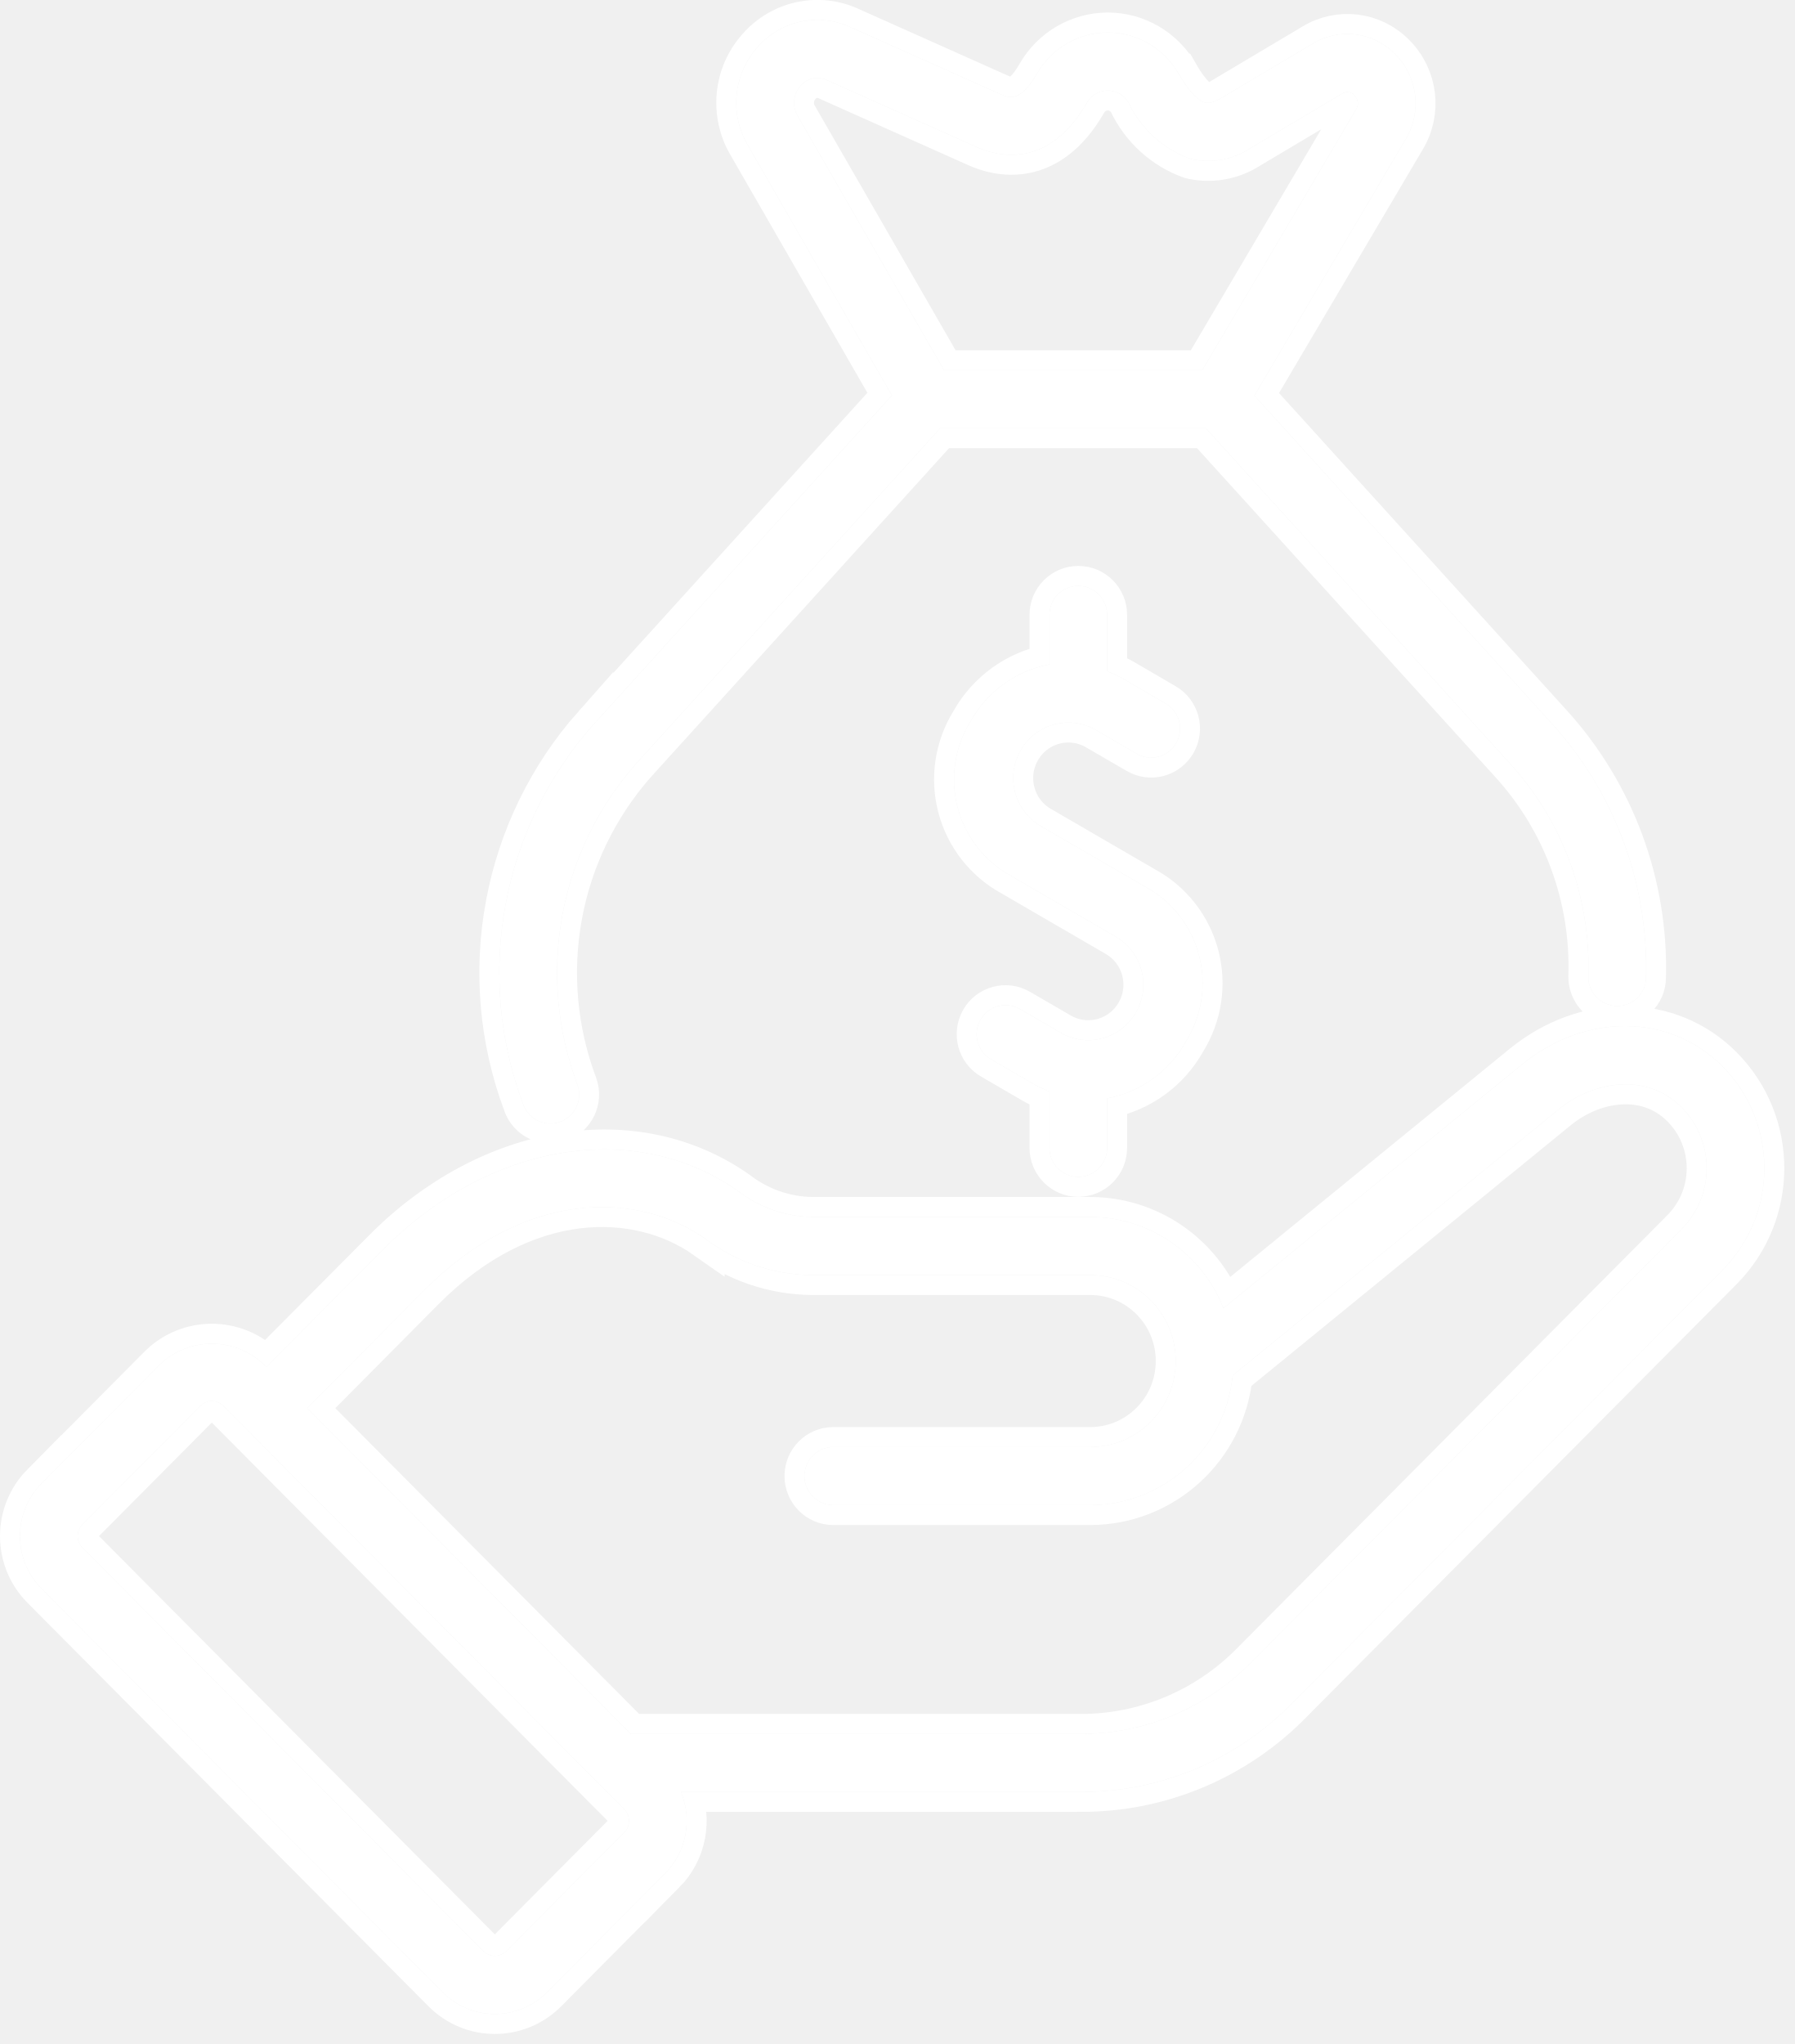
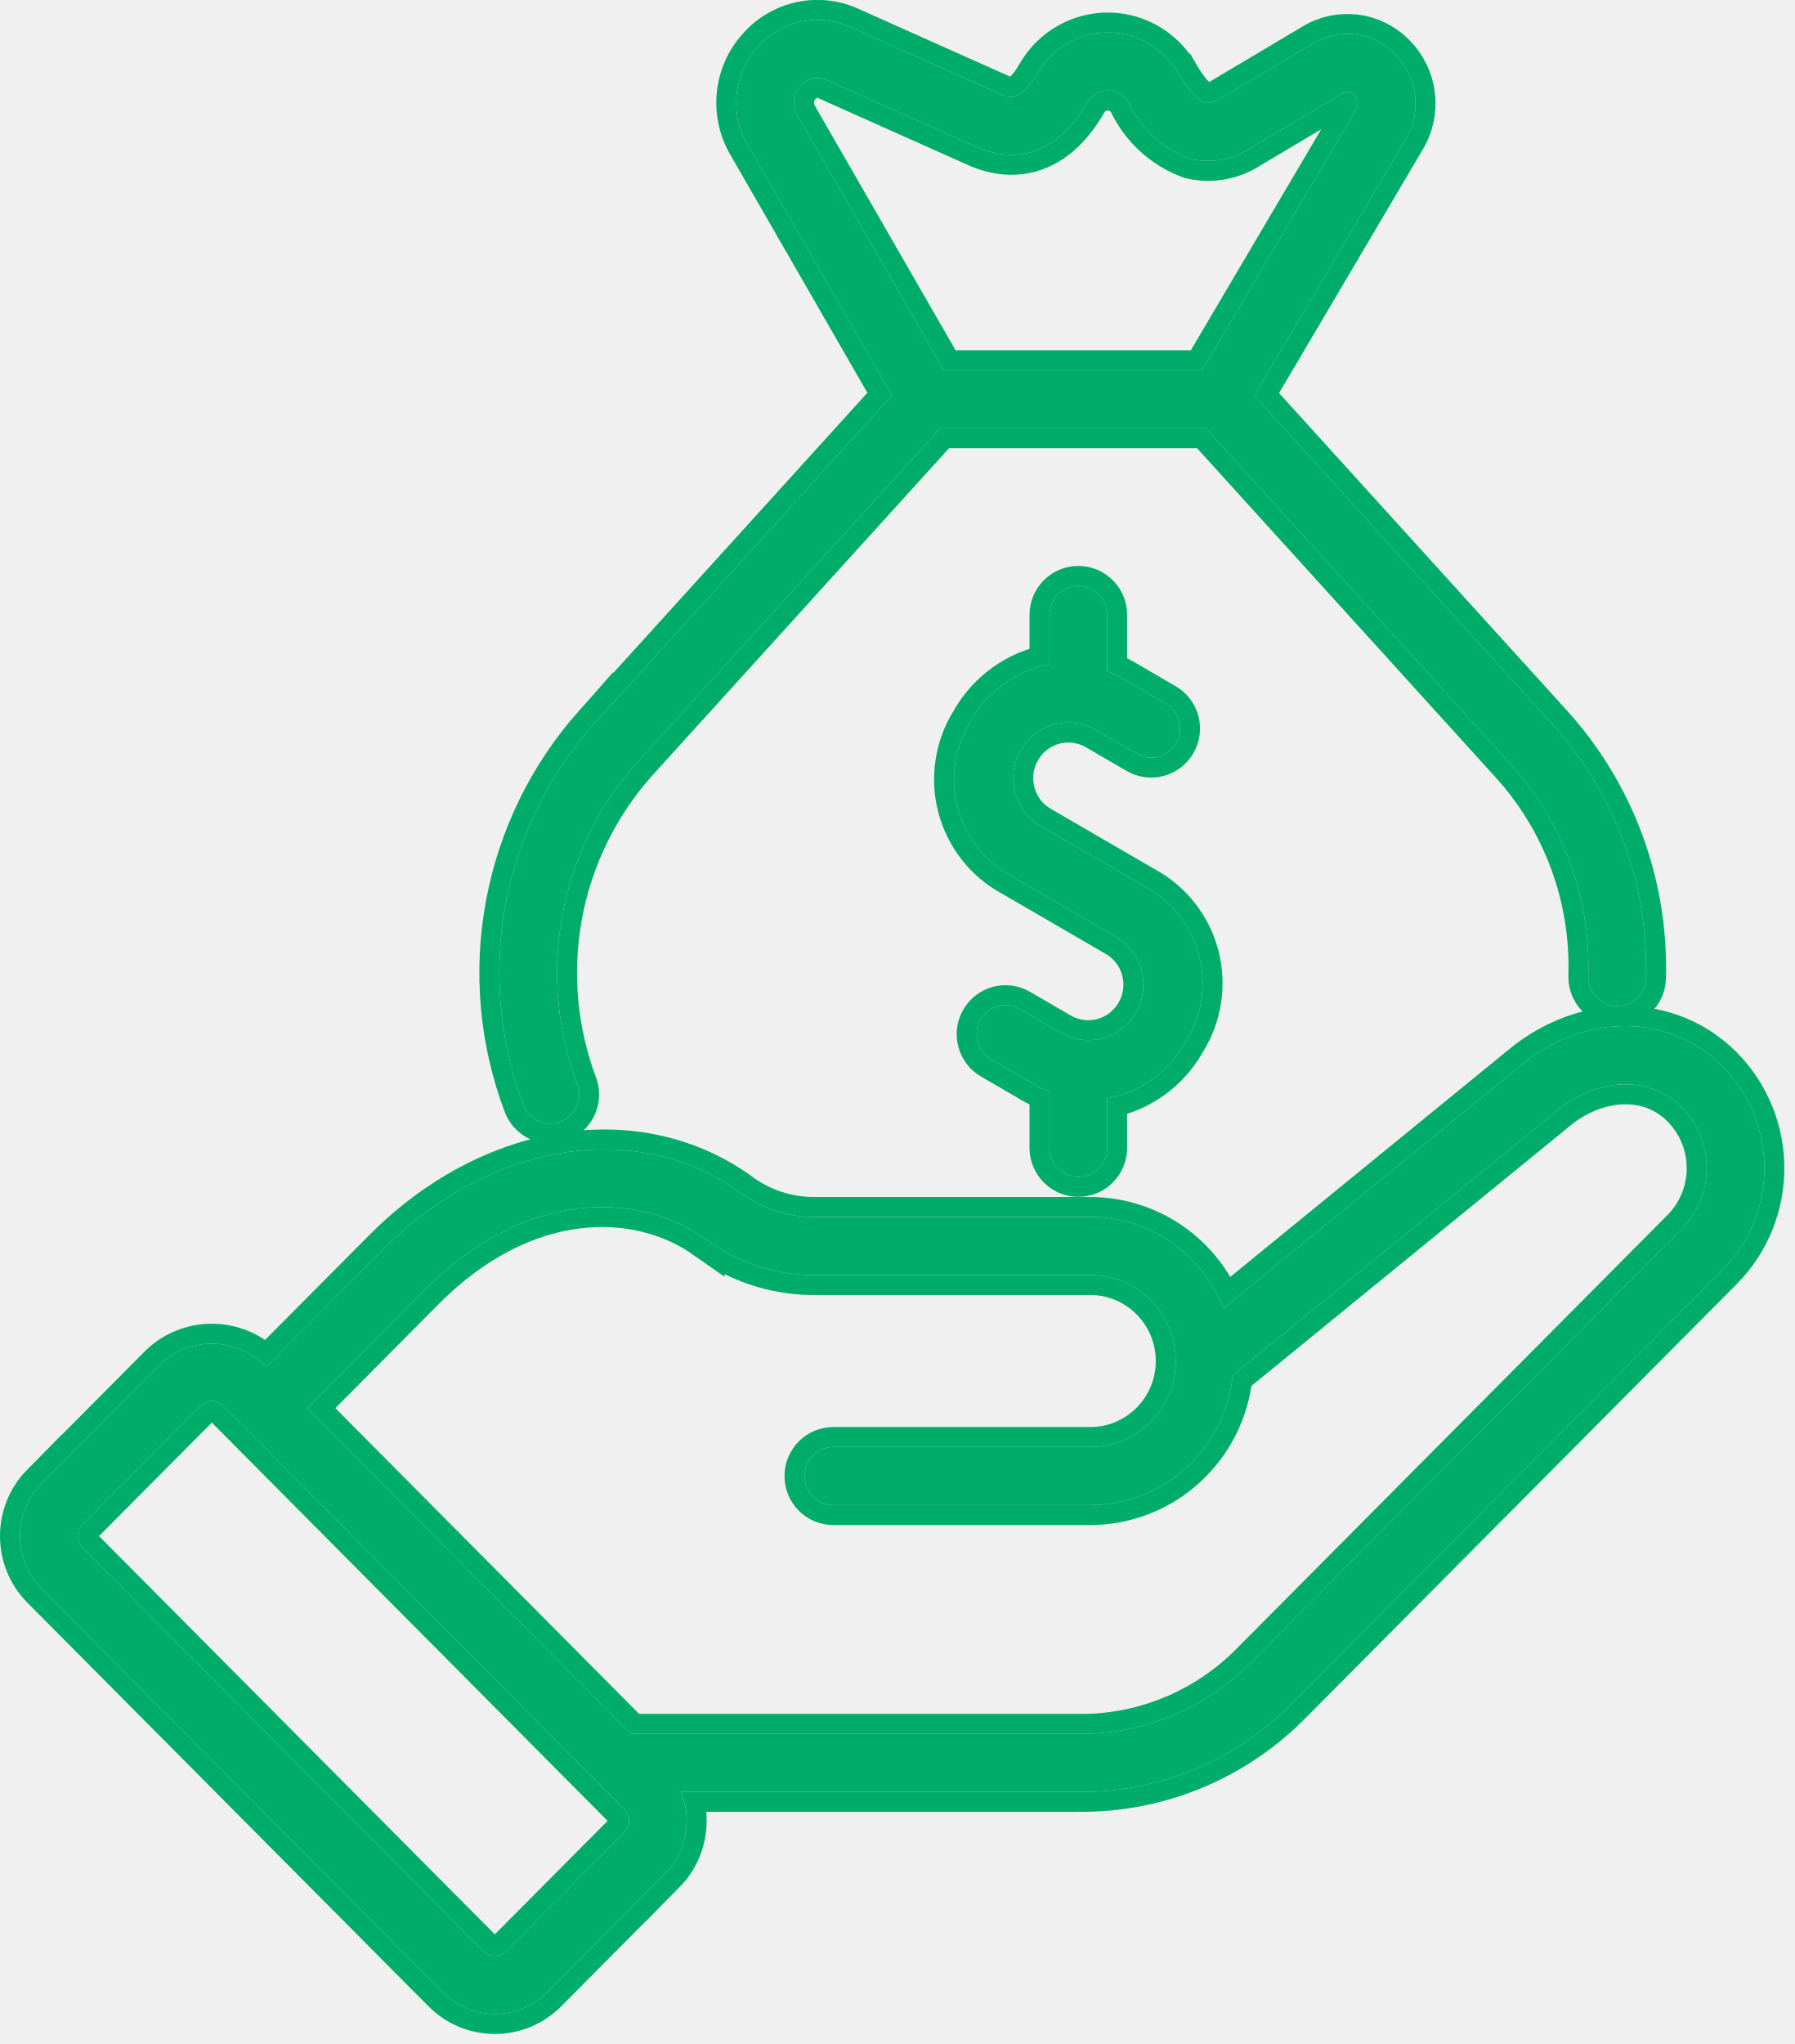
<svg xmlns="http://www.w3.org/2000/svg" width="36" height="41" viewBox="0 0 36 41" fill="none">
  <mask id="path-1-outside-1_692_25" maskUnits="userSpaceOnUse" x="-0.6" y="-0.602" width="37" height="42" fill="black">
    <rect fill="white" x="-0.6" y="-0.602" width="37" height="42" />
    <path d="M10.495 22.146C10.599 22.451 10.93 22.61 11.23 22.505C11.533 22.399 11.693 22.068 11.588 21.764C11.18 20.686 11.073 19.514 11.279 18.378C11.485 17.242 11.998 16.186 12.76 15.321L18.863 8.591H24.195L30.301 15.321C31.357 16.481 31.919 18.011 31.867 19.584C31.864 19.738 31.923 19.888 32.029 20C32.135 20.11 32.281 20.175 32.434 20.178C32.588 20.183 32.738 20.125 32.849 20.019C32.961 19.912 33.025 19.764 33.025 19.608C33.075 17.738 32.405 15.921 31.155 14.535L25.168 7.935L28.198 2.8C28.534 2.249 28.447 1.538 27.99 1.084C27.553 0.636 26.866 0.551 26.332 0.879L24.493 1.973C24.297 2.088 24.206 2.064 24.177 2.058C24.091 2.035 23.907 1.928 23.647 1.475H23.645C23.352 0.966 22.811 0.651 22.226 0.651C21.64 0.653 21.1 0.966 20.806 1.475C20.469 2.064 20.239 1.962 20.072 1.888L17.067 0.546C16.428 0.249 15.67 0.41 15.202 0.942C14.711 1.485 14.632 2.287 15.007 2.917L17.895 7.932L11.904 14.536V14.535C11.001 15.554 10.392 16.802 10.144 18.143C9.894 19.485 10.016 20.869 10.495 22.146L10.495 22.146ZM16.063 1.72C16.196 1.565 16.416 1.519 16.598 1.611L19.603 2.953C20.008 3.134 21.034 3.408 21.809 2.058C21.895 1.908 22.053 1.816 22.226 1.816C22.398 1.816 22.556 1.908 22.642 2.058C22.891 2.584 23.336 2.988 23.881 3.185C24.293 3.284 24.727 3.209 25.082 2.976L26.923 1.881C26.999 1.825 27.107 1.835 27.171 1.908C27.252 1.986 27.266 2.112 27.202 2.205L24.121 7.426H18.941L16.009 2.333C15.889 2.139 15.911 1.889 16.063 1.72ZM5.343 27.42L5.296 27.372L5.297 27.374C4.71 26.812 3.788 26.812 3.203 27.374L0.833 29.758V29.757C0.256 30.341 0.256 31.283 0.833 31.866L8.881 39.962C9.46 40.544 10.396 40.544 10.976 39.962L13.345 37.577V37.579C13.771 37.148 13.896 36.502 13.661 35.943H21.621C23.248 35.965 24.815 35.313 25.951 34.138L34.559 25.477C35.68 24.347 35.68 22.518 34.559 21.389C33.504 20.328 31.815 20.311 30.542 21.348L24.547 26.241C24.113 25.137 23.055 24.412 21.875 24.41H16.291C15.751 24.402 15.229 24.217 14.802 23.886C12.74 22.44 9.82 22.919 7.699 25.051L5.343 27.42ZM12.527 36.754L10.157 39.138C10.029 39.262 9.826 39.262 9.699 39.138L1.651 31.042C1.527 30.913 1.527 30.709 1.651 30.582L4.021 28.198C4.148 28.072 4.35 28.072 4.479 28.198L12.527 36.295C12.65 36.422 12.65 36.626 12.527 36.754ZM14.139 24.84C14.76 25.311 15.514 25.569 16.291 25.576H21.874C22.821 25.576 23.589 26.348 23.589 27.301C23.589 28.254 22.821 29.025 21.874 29.025H16.719C16.4 29.025 16.14 29.286 16.14 29.607C16.14 29.93 16.4 30.19 16.719 30.19H21.874C23.348 30.188 24.582 29.066 24.732 27.59L31.271 22.254C31.96 21.692 33.028 21.498 33.74 22.213C34.409 22.887 34.409 23.979 33.74 24.654L25.132 33.315C24.21 34.268 22.941 34.798 21.621 34.779H12.657L6.164 28.246L8.518 25.875C10.532 23.849 12.792 23.896 14.139 24.841L14.139 24.84ZM21.056 23.025V21.895C20.939 21.85 20.825 21.794 20.715 21.731L19.884 21.248C19.608 21.089 19.513 20.732 19.672 20.454C19.832 20.175 20.186 20.078 20.463 20.24L21.294 20.722C21.822 21.019 22.489 20.836 22.791 20.308C23.095 19.781 22.919 19.107 22.399 18.796L20.291 17.572C19.759 17.283 19.37 16.787 19.214 16.198C19.059 15.61 19.154 14.983 19.474 14.467C19.808 13.871 20.387 13.451 21.056 13.326V12.334C21.056 12.011 21.316 11.752 21.635 11.752C21.955 11.752 22.214 12.011 22.214 12.334V13.463C22.332 13.509 22.445 13.564 22.555 13.626L23.387 14.111C23.52 14.187 23.616 14.314 23.657 14.464C23.697 14.613 23.675 14.773 23.599 14.905C23.522 15.039 23.395 15.138 23.247 15.177C23.098 15.218 22.941 15.196 22.808 15.119L21.977 14.637C21.449 14.338 20.781 14.523 20.479 15.05C20.175 15.578 20.35 16.252 20.87 16.563L22.978 17.787C23.512 18.076 23.901 18.572 24.057 19.161C24.21 19.749 24.116 20.375 23.795 20.89C23.463 21.488 22.884 21.906 22.214 22.033V23.025C22.214 23.346 21.955 23.607 21.635 23.607C21.316 23.607 21.056 23.346 21.056 23.025Z" />
  </mask>
-   <path d="M10.495 22.146C10.599 22.451 10.93 22.61 11.23 22.505C11.533 22.399 11.693 22.068 11.588 21.764C11.18 20.686 11.073 19.514 11.279 18.378C11.485 17.242 11.998 16.186 12.76 15.321L18.863 8.591H24.195L30.301 15.321C31.357 16.481 31.919 18.011 31.867 19.584C31.864 19.738 31.923 19.888 32.029 20C32.135 20.11 32.281 20.175 32.434 20.178C32.588 20.183 32.738 20.125 32.849 20.019C32.961 19.912 33.025 19.764 33.025 19.608C33.075 17.738 32.405 15.921 31.155 14.535L25.168 7.935L28.198 2.8C28.534 2.249 28.447 1.538 27.99 1.084C27.553 0.636 26.866 0.551 26.332 0.879L24.493 1.973C24.297 2.088 24.206 2.064 24.177 2.058C24.091 2.035 23.907 1.928 23.647 1.475H23.645C23.352 0.966 22.811 0.651 22.226 0.651C21.64 0.653 21.1 0.966 20.806 1.475C20.469 2.064 20.239 1.962 20.072 1.888L17.067 0.546C16.428 0.249 15.67 0.41 15.202 0.942C14.711 1.485 14.632 2.287 15.007 2.917L17.895 7.932L11.904 14.536V14.535C11.001 15.554 10.392 16.802 10.144 18.143C9.894 19.485 10.016 20.869 10.495 22.146L10.495 22.146ZM16.063 1.72C16.196 1.565 16.416 1.519 16.598 1.611L19.603 2.953C20.008 3.134 21.034 3.408 21.809 2.058C21.895 1.908 22.053 1.816 22.226 1.816C22.398 1.816 22.556 1.908 22.642 2.058C22.891 2.584 23.336 2.988 23.881 3.185C24.293 3.284 24.727 3.209 25.082 2.976L26.923 1.881C26.999 1.825 27.107 1.835 27.171 1.908C27.252 1.986 27.266 2.112 27.202 2.205L24.121 7.426H18.941L16.009 2.333C15.889 2.139 15.911 1.889 16.063 1.72ZM5.343 27.42L5.296 27.372L5.297 27.374C4.71 26.812 3.788 26.812 3.203 27.374L0.833 29.758V29.757C0.256 30.341 0.256 31.283 0.833 31.866L8.881 39.962C9.46 40.544 10.396 40.544 10.976 39.962L13.345 37.577V37.579C13.771 37.148 13.896 36.502 13.661 35.943H21.621C23.248 35.965 24.815 35.313 25.951 34.138L34.559 25.477C35.68 24.347 35.68 22.518 34.559 21.389C33.504 20.328 31.815 20.311 30.542 21.348L24.547 26.241C24.113 25.137 23.055 24.412 21.875 24.41H16.291C15.751 24.402 15.229 24.217 14.802 23.886C12.74 22.44 9.82 22.919 7.699 25.051L5.343 27.42ZM12.527 36.754L10.157 39.138C10.029 39.262 9.826 39.262 9.699 39.138L1.651 31.042C1.527 30.913 1.527 30.709 1.651 30.582L4.021 28.198C4.148 28.072 4.35 28.072 4.479 28.198L12.527 36.295C12.65 36.422 12.65 36.626 12.527 36.754ZM14.139 24.84C14.76 25.311 15.514 25.569 16.291 25.576H21.874C22.821 25.576 23.589 26.348 23.589 27.301C23.589 28.254 22.821 29.025 21.874 29.025H16.719C16.4 29.025 16.14 29.286 16.14 29.607C16.14 29.93 16.4 30.19 16.719 30.19H21.874C23.348 30.188 24.582 29.066 24.732 27.59L31.271 22.254C31.96 21.692 33.028 21.498 33.74 22.213C34.409 22.887 34.409 23.979 33.74 24.654L25.132 33.315C24.21 34.268 22.941 34.798 21.621 34.779H12.657L6.164 28.246L8.518 25.875C10.532 23.849 12.792 23.896 14.139 24.841L14.139 24.84ZM21.056 23.025V21.895C20.939 21.85 20.825 21.794 20.715 21.731L19.884 21.248C19.608 21.089 19.513 20.732 19.672 20.454C19.832 20.175 20.186 20.078 20.463 20.24L21.294 20.722C21.822 21.019 22.489 20.836 22.791 20.308C23.095 19.781 22.919 19.107 22.399 18.796L20.291 17.572C19.759 17.283 19.37 16.787 19.214 16.198C19.059 15.61 19.154 14.983 19.474 14.467C19.808 13.871 20.387 13.451 21.056 13.326V12.334C21.056 12.011 21.316 11.752 21.635 11.752C21.955 11.752 22.214 12.011 22.214 12.334V13.463C22.332 13.509 22.445 13.564 22.555 13.626L23.387 14.111C23.52 14.187 23.616 14.314 23.657 14.464C23.697 14.613 23.675 14.773 23.599 14.905C23.522 15.039 23.395 15.138 23.247 15.177C23.098 15.218 22.941 15.196 22.808 15.119L21.977 14.637C21.449 14.338 20.781 14.523 20.479 15.05C20.175 15.578 20.35 16.252 20.87 16.563L22.978 17.787C23.512 18.076 23.901 18.572 24.057 19.161C24.21 19.749 24.116 20.375 23.795 20.89C23.463 21.488 22.884 21.906 22.214 22.033V23.025C22.214 23.346 21.955 23.607 21.635 23.607C21.316 23.607 21.056 23.346 21.056 23.025Z" fill="white" />
-   <path d="M10.495 22.146C10.599 22.451 10.93 22.61 11.23 22.505C11.533 22.399 11.693 22.068 11.588 21.764C11.18 20.686 11.073 19.514 11.279 18.378C11.485 17.242 11.998 16.186 12.76 15.321L18.863 8.591H24.195L30.301 15.321C31.357 16.481 31.919 18.011 31.867 19.584C31.864 19.738 31.923 19.888 32.029 20C32.135 20.11 32.281 20.175 32.434 20.178C32.588 20.183 32.738 20.125 32.849 20.019C32.961 19.912 33.025 19.764 33.025 19.608C33.075 17.738 32.405 15.921 31.155 14.535L25.168 7.935L28.198 2.8C28.534 2.249 28.447 1.538 27.99 1.084C27.553 0.636 26.866 0.551 26.332 0.879L24.493 1.973C24.297 2.088 24.206 2.064 24.177 2.058C24.091 2.035 23.907 1.928 23.647 1.475H23.645C23.352 0.966 22.811 0.651 22.226 0.651C21.64 0.653 21.1 0.966 20.806 1.475C20.469 2.064 20.239 1.962 20.072 1.888L17.067 0.546C16.428 0.249 15.67 0.41 15.202 0.942C14.711 1.485 14.632 2.287 15.007 2.917L17.895 7.932L11.904 14.536V14.535C11.001 15.554 10.392 16.802 10.144 18.143C9.894 19.485 10.016 20.869 10.495 22.146L10.495 22.146ZM16.063 1.72C16.196 1.565 16.416 1.519 16.598 1.611L19.603 2.953C20.008 3.134 21.034 3.408 21.809 2.058C21.895 1.908 22.053 1.816 22.226 1.816C22.398 1.816 22.556 1.908 22.642 2.058C22.891 2.584 23.336 2.988 23.881 3.185C24.293 3.284 24.727 3.209 25.082 2.976L26.923 1.881C26.999 1.825 27.107 1.835 27.171 1.908C27.252 1.986 27.266 2.112 27.202 2.205L24.121 7.426H18.941L16.009 2.333C15.889 2.139 15.911 1.889 16.063 1.72ZM5.343 27.42L5.296 27.372L5.297 27.374C4.71 26.812 3.788 26.812 3.203 27.374L0.833 29.758V29.757C0.256 30.341 0.256 31.283 0.833 31.866L8.881 39.962C9.46 40.544 10.396 40.544 10.976 39.962L13.345 37.577V37.579C13.771 37.148 13.896 36.502 13.661 35.943H21.621C23.248 35.965 24.815 35.313 25.951 34.138L34.559 25.477C35.68 24.347 35.68 22.518 34.559 21.389C33.504 20.328 31.815 20.311 30.542 21.348L24.547 26.241C24.113 25.137 23.055 24.412 21.875 24.41H16.291C15.751 24.402 15.229 24.217 14.802 23.886C12.74 22.44 9.82 22.919 7.699 25.051L5.343 27.42ZM12.527 36.754L10.157 39.138C10.029 39.262 9.826 39.262 9.699 39.138L1.651 31.042C1.527 30.913 1.527 30.709 1.651 30.582L4.021 28.198C4.148 28.072 4.35 28.072 4.479 28.198L12.527 36.295C12.65 36.422 12.65 36.626 12.527 36.754ZM14.139 24.84C14.76 25.311 15.514 25.569 16.291 25.576H21.874C22.821 25.576 23.589 26.348 23.589 27.301C23.589 28.254 22.821 29.025 21.874 29.025H16.719C16.4 29.025 16.14 29.286 16.14 29.607C16.14 29.93 16.4 30.19 16.719 30.19H21.874C23.348 30.188 24.582 29.066 24.732 27.59L31.271 22.254C31.96 21.692 33.028 21.498 33.74 22.213C34.409 22.887 34.409 23.979 33.74 24.654L25.132 33.315C24.21 34.268 22.941 34.798 21.621 34.779H12.657L6.164 28.246L8.518 25.875C10.532 23.849 12.792 23.896 14.139 24.841L14.139 24.84ZM21.056 23.025V21.895C20.939 21.85 20.825 21.794 20.715 21.731L19.884 21.248C19.608 21.089 19.513 20.732 19.672 20.454C19.832 20.175 20.186 20.078 20.463 20.24L21.294 20.722C21.822 21.019 22.489 20.836 22.791 20.308C23.095 19.781 22.919 19.107 22.399 18.796L20.291 17.572C19.759 17.283 19.37 16.787 19.214 16.198C19.059 15.61 19.154 14.983 19.474 14.467C19.808 13.871 20.387 13.451 21.056 13.326V12.334C21.056 12.011 21.316 11.752 21.635 11.752C21.955 11.752 22.214 12.011 22.214 12.334V13.463C22.332 13.509 22.445 13.564 22.555 13.626L23.387 14.111C23.52 14.187 23.616 14.314 23.657 14.464C23.697 14.613 23.675 14.773 23.599 14.905C23.522 15.039 23.395 15.138 23.247 15.177C23.098 15.218 22.941 15.196 22.808 15.119L21.977 14.637C21.449 14.338 20.781 14.523 20.479 15.05C20.175 15.578 20.35 16.252 20.87 16.563L22.978 17.787C23.512 18.076 23.901 18.572 24.057 19.161C24.21 19.749 24.116 20.375 23.795 20.89C23.463 21.488 22.884 21.906 22.214 22.033V23.025C22.214 23.346 21.955 23.607 21.635 23.607C21.316 23.607 21.056 23.346 21.056 23.025Z" stroke="white" stroke-width="0.8" mask="url(#path-1-outside-1_692_25)" />
+   <path d="M10.495 22.146C10.599 22.451 10.93 22.61 11.23 22.505C11.533 22.399 11.693 22.068 11.588 21.764C11.18 20.686 11.073 19.514 11.279 18.378C11.485 17.242 11.998 16.186 12.76 15.321L18.863 8.591H24.195L30.301 15.321C31.357 16.481 31.919 18.011 31.867 19.584C31.864 19.738 31.923 19.888 32.029 20C32.135 20.11 32.281 20.175 32.434 20.178C32.588 20.183 32.738 20.125 32.849 20.019C32.961 19.912 33.025 19.764 33.025 19.608C33.075 17.738 32.405 15.921 31.155 14.535L25.168 7.935L28.198 2.8C28.534 2.249 28.447 1.538 27.99 1.084C27.553 0.636 26.866 0.551 26.332 0.879L24.493 1.973C24.297 2.088 24.206 2.064 24.177 2.058C24.091 2.035 23.907 1.928 23.647 1.475H23.645C23.352 0.966 22.811 0.651 22.226 0.651C21.64 0.653 21.1 0.966 20.806 1.475C20.469 2.064 20.239 1.962 20.072 1.888L17.067 0.546C16.428 0.249 15.67 0.41 15.202 0.942C14.711 1.485 14.632 2.287 15.007 2.917L17.895 7.932L11.904 14.536V14.535C11.001 15.554 10.392 16.802 10.144 18.143C9.894 19.485 10.016 20.869 10.495 22.146L10.495 22.146ZM16.063 1.72C16.196 1.565 16.416 1.519 16.598 1.611L19.603 2.953C20.008 3.134 21.034 3.408 21.809 2.058C21.895 1.908 22.053 1.816 22.226 1.816C22.398 1.816 22.556 1.908 22.642 2.058C22.891 2.584 23.336 2.988 23.881 3.185C24.293 3.284 24.727 3.209 25.082 2.976L26.923 1.881C26.999 1.825 27.107 1.835 27.171 1.908C27.252 1.986 27.266 2.112 27.202 2.205L24.121 7.426H18.941L16.009 2.333C15.889 2.139 15.911 1.889 16.063 1.72ZM5.343 27.42L5.296 27.372L5.297 27.374C4.71 26.812 3.788 26.812 3.203 27.374L0.833 29.758V29.757C0.256 30.341 0.256 31.283 0.833 31.866L8.881 39.962C9.46 40.544 10.396 40.544 10.976 39.962L13.345 37.577V37.579C13.771 37.148 13.896 36.502 13.661 35.943H21.621C23.248 35.965 24.815 35.313 25.951 34.138L34.559 25.477C35.68 24.347 35.68 22.518 34.559 21.389C33.504 20.328 31.815 20.311 30.542 21.348L24.547 26.241C24.113 25.137 23.055 24.412 21.875 24.41H16.291C15.751 24.402 15.229 24.217 14.802 23.886C12.74 22.44 9.82 22.919 7.699 25.051L5.343 27.42ZM12.527 36.754L10.157 39.138C10.029 39.262 9.826 39.262 9.699 39.138L1.651 31.042C1.527 30.913 1.527 30.709 1.651 30.582L4.021 28.198C4.148 28.072 4.35 28.072 4.479 28.198L12.527 36.295C12.65 36.422 12.65 36.626 12.527 36.754ZM14.139 24.84C14.76 25.311 15.514 25.569 16.291 25.576H21.874C22.821 25.576 23.589 26.348 23.589 27.301C23.589 28.254 22.821 29.025 21.874 29.025H16.719C16.4 29.025 16.14 29.286 16.14 29.607C16.14 29.93 16.4 30.19 16.719 30.19H21.874C23.348 30.188 24.582 29.066 24.732 27.59L31.271 22.254C31.96 21.692 33.028 21.498 33.74 22.213C34.409 22.887 34.409 23.979 33.74 24.654L25.132 33.315C24.21 34.268 22.941 34.798 21.621 34.779H12.657L6.164 28.246L8.518 25.875C10.532 23.849 12.792 23.896 14.139 24.841L14.139 24.84ZM21.056 23.025V21.895C20.939 21.85 20.825 21.794 20.715 21.731L19.884 21.248C19.608 21.089 19.513 20.732 19.672 20.454C19.832 20.175 20.186 20.078 20.463 20.24L21.294 20.722C21.822 21.019 22.489 20.836 22.791 20.308C23.095 19.781 22.919 19.107 22.399 18.796L20.291 17.572C19.759 17.283 19.37 16.787 19.214 16.198C19.059 15.61 19.154 14.983 19.474 14.467C19.808 13.871 20.387 13.451 21.056 13.326V12.334C21.056 12.011 21.316 11.752 21.635 11.752C21.955 11.752 22.214 12.011 22.214 12.334V13.463C22.332 13.509 22.445 13.564 22.555 13.626L23.387 14.111C23.52 14.187 23.616 14.314 23.657 14.464C23.697 14.613 23.675 14.773 23.599 14.905C23.522 15.039 23.395 15.138 23.247 15.177C23.098 15.218 22.941 15.196 22.808 15.119L21.977 14.637C21.449 14.338 20.781 14.523 20.479 15.05C20.175 15.578 20.35 16.252 20.87 16.563L22.978 17.787C23.512 18.076 23.901 18.572 24.057 19.161C24.21 19.749 24.116 20.375 23.795 20.89C23.463 21.488 22.884 21.906 22.214 22.033V23.025C22.214 23.346 21.955 23.607 21.635 23.607C21.316 23.607 21.056 23.346 21.056 23.025Z" fill="#00AC69" />
+   <path d="M10.495 22.146C10.599 22.451 10.93 22.61 11.23 22.505C11.533 22.399 11.693 22.068 11.588 21.764C11.18 20.686 11.073 19.514 11.279 18.378C11.485 17.242 11.998 16.186 12.76 15.321L18.863 8.591H24.195L30.301 15.321C31.357 16.481 31.919 18.011 31.867 19.584C31.864 19.738 31.923 19.888 32.029 20C32.135 20.11 32.281 20.175 32.434 20.178C32.588 20.183 32.738 20.125 32.849 20.019C32.961 19.912 33.025 19.764 33.025 19.608C33.075 17.738 32.405 15.921 31.155 14.535L25.168 7.935L28.198 2.8C28.534 2.249 28.447 1.538 27.99 1.084C27.553 0.636 26.866 0.551 26.332 0.879L24.493 1.973C24.297 2.088 24.206 2.064 24.177 2.058C24.091 2.035 23.907 1.928 23.647 1.475H23.645C23.352 0.966 22.811 0.651 22.226 0.651C21.64 0.653 21.1 0.966 20.806 1.475C20.469 2.064 20.239 1.962 20.072 1.888L17.067 0.546C16.428 0.249 15.67 0.41 15.202 0.942C14.711 1.485 14.632 2.287 15.007 2.917L17.895 7.932L11.904 14.536V14.535C11.001 15.554 10.392 16.802 10.144 18.143C9.894 19.485 10.016 20.869 10.495 22.146L10.495 22.146ZM16.063 1.72C16.196 1.565 16.416 1.519 16.598 1.611L19.603 2.953C20.008 3.134 21.034 3.408 21.809 2.058C21.895 1.908 22.053 1.816 22.226 1.816C22.398 1.816 22.556 1.908 22.642 2.058C22.891 2.584 23.336 2.988 23.881 3.185C24.293 3.284 24.727 3.209 25.082 2.976L26.923 1.881C26.999 1.825 27.107 1.835 27.171 1.908C27.252 1.986 27.266 2.112 27.202 2.205L24.121 7.426H18.941L16.009 2.333C15.889 2.139 15.911 1.889 16.063 1.72ZM5.343 27.42L5.296 27.372L5.297 27.374C4.71 26.812 3.788 26.812 3.203 27.374L0.833 29.758V29.757C0.256 30.341 0.256 31.283 0.833 31.866L8.881 39.962C9.46 40.544 10.396 40.544 10.976 39.962L13.345 37.577V37.579C13.771 37.148 13.896 36.502 13.661 35.943H21.621C23.248 35.965 24.815 35.313 25.951 34.138L34.559 25.477C35.68 24.347 35.68 22.518 34.559 21.389C33.504 20.328 31.815 20.311 30.542 21.348L24.547 26.241C24.113 25.137 23.055 24.412 21.875 24.41H16.291C15.751 24.402 15.229 24.217 14.802 23.886C12.74 22.44 9.82 22.919 7.699 25.051L5.343 27.42ZM12.527 36.754L10.157 39.138C10.029 39.262 9.826 39.262 9.699 39.138L1.651 31.042C1.527 30.913 1.527 30.709 1.651 30.582L4.021 28.198C4.148 28.072 4.35 28.072 4.479 28.198L12.527 36.295C12.65 36.422 12.65 36.626 12.527 36.754ZM14.139 24.84C14.76 25.311 15.514 25.569 16.291 25.576H21.874C22.821 25.576 23.589 26.348 23.589 27.301C23.589 28.254 22.821 29.025 21.874 29.025H16.719C16.4 29.025 16.14 29.286 16.14 29.607C16.14 29.93 16.4 30.19 16.719 30.19H21.874C23.348 30.188 24.582 29.066 24.732 27.59L31.271 22.254C31.96 21.692 33.028 21.498 33.74 22.213C34.409 22.887 34.409 23.979 33.74 24.654L25.132 33.315C24.21 34.268 22.941 34.798 21.621 34.779H12.657L6.164 28.246L8.518 25.875C10.532 23.849 12.792 23.896 14.139 24.841L14.139 24.84ZM21.056 23.025V21.895C20.939 21.85 20.825 21.794 20.715 21.731L19.884 21.248C19.608 21.089 19.513 20.732 19.672 20.454C19.832 20.175 20.186 20.078 20.463 20.24L21.294 20.722C21.822 21.019 22.489 20.836 22.791 20.308C23.095 19.781 22.919 19.107 22.399 18.796L20.291 17.572C19.759 17.283 19.37 16.787 19.214 16.198C19.059 15.61 19.154 14.983 19.474 14.467C19.808 13.871 20.387 13.451 21.056 13.326V12.334C21.056 12.011 21.316 11.752 21.635 11.752C21.955 11.752 22.214 12.011 22.214 12.334V13.463C22.332 13.509 22.445 13.564 22.555 13.626L23.387 14.111C23.52 14.187 23.616 14.314 23.657 14.464C23.697 14.613 23.675 14.773 23.599 14.905C23.522 15.039 23.395 15.138 23.247 15.177C23.098 15.218 22.941 15.196 22.808 15.119L21.977 14.637C21.449 14.338 20.781 14.523 20.479 15.05C20.175 15.578 20.35 16.252 20.87 16.563L22.978 17.787C23.512 18.076 23.901 18.572 24.057 19.161C24.21 19.749 24.116 20.375 23.795 20.89C23.463 21.488 22.884 21.906 22.214 22.033V23.025C22.214 23.346 21.955 23.607 21.635 23.607C21.316 23.607 21.056 23.346 21.056 23.025Z" stroke="#00AC69" stroke-width="0.8" mask="url(#path-1-outside-1_692_25)" />
</svg>
